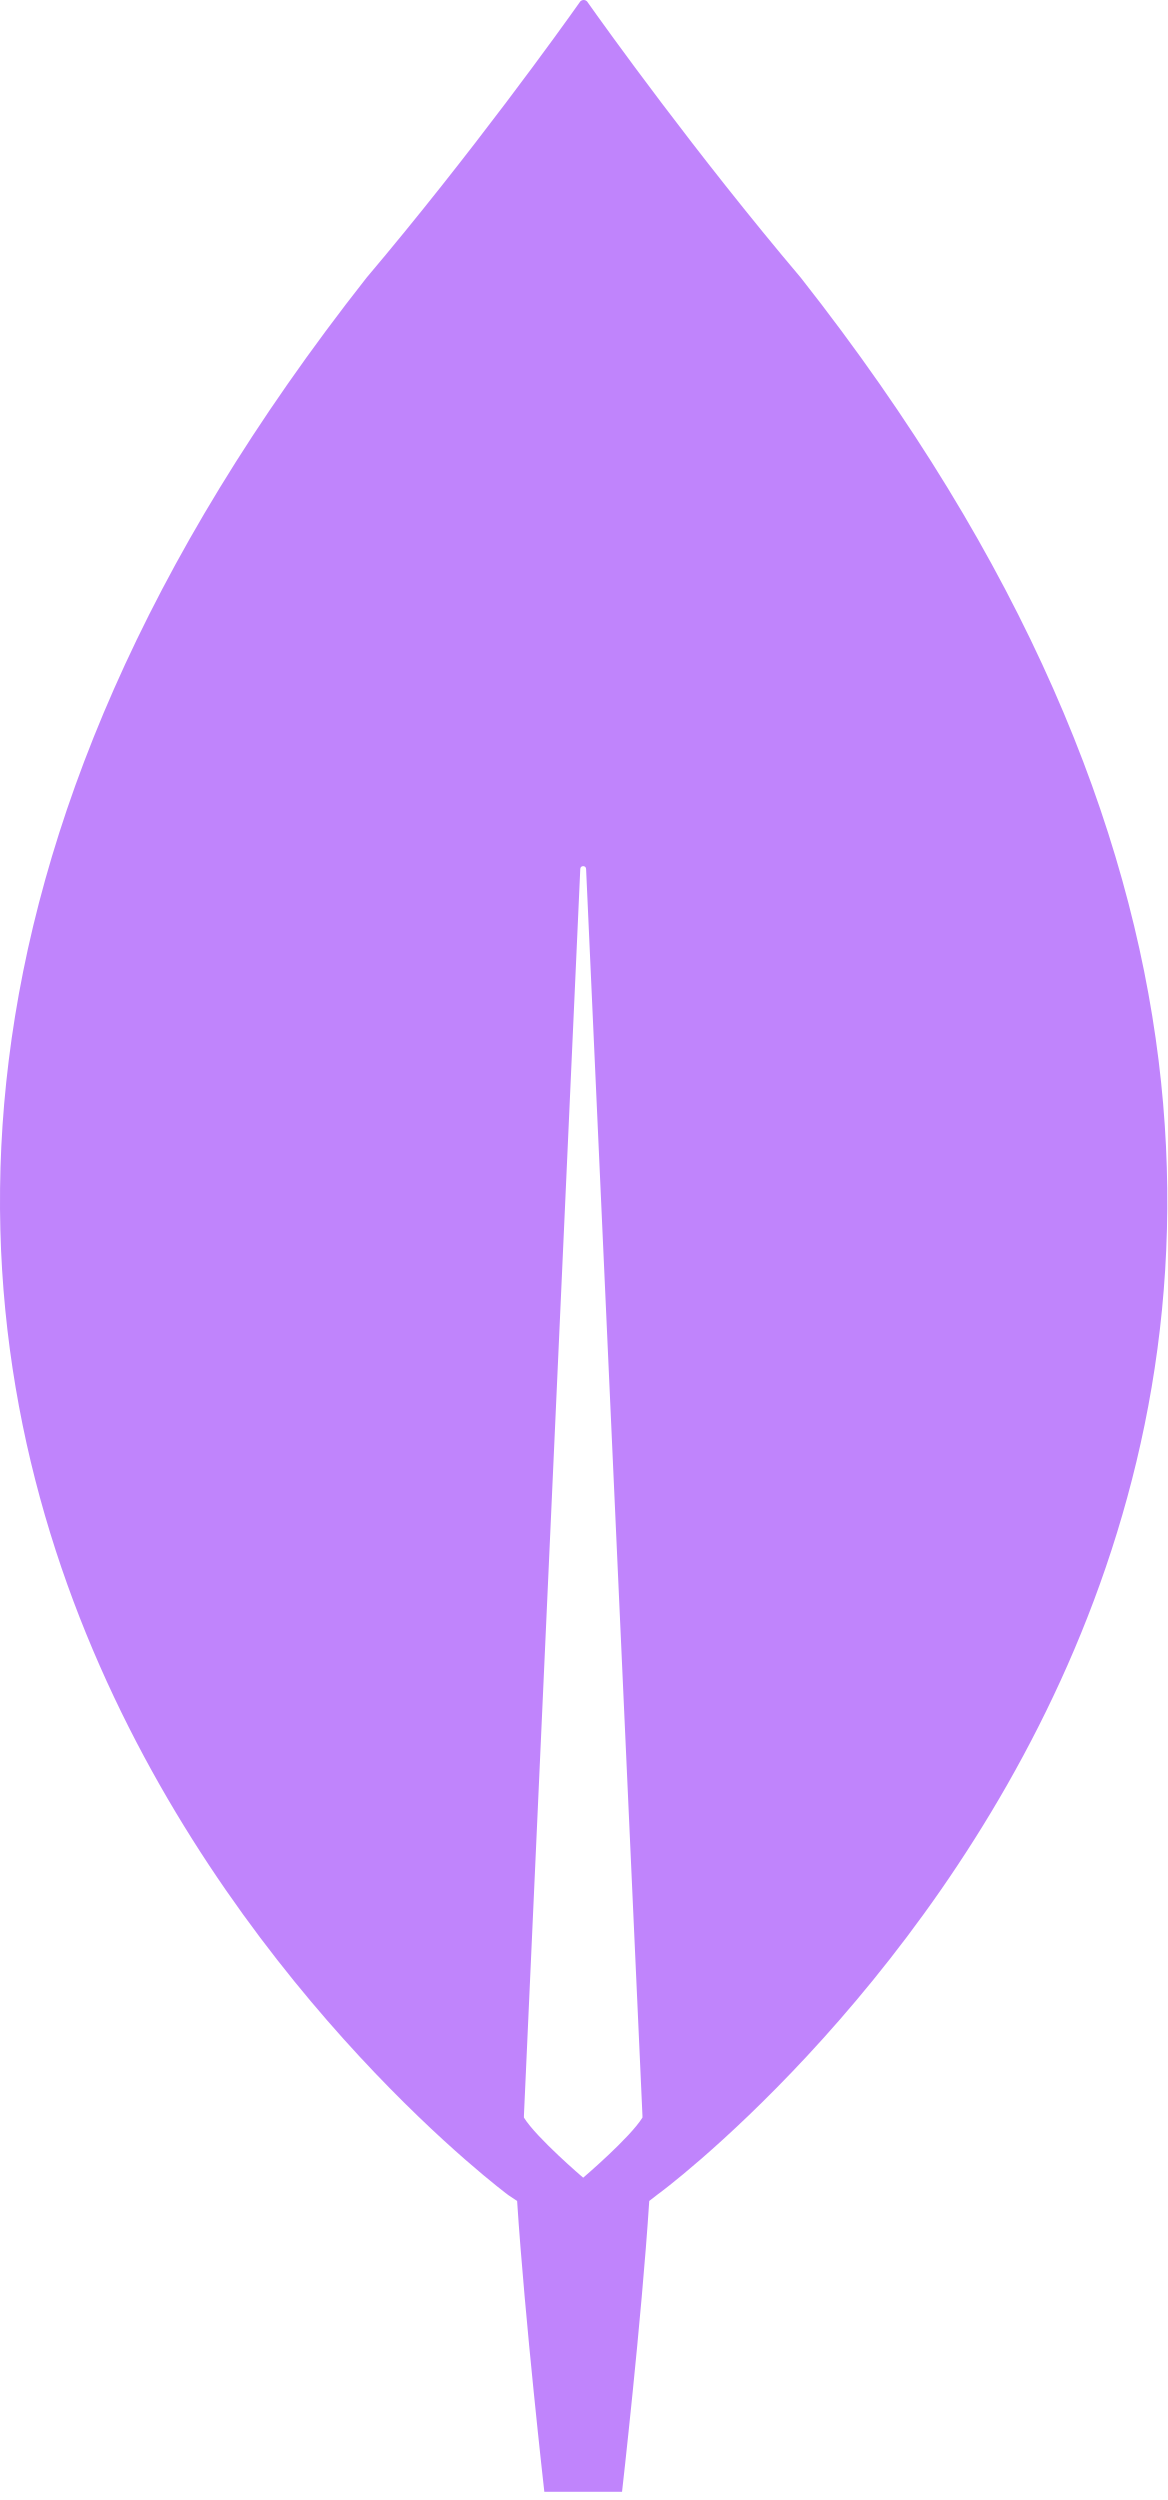
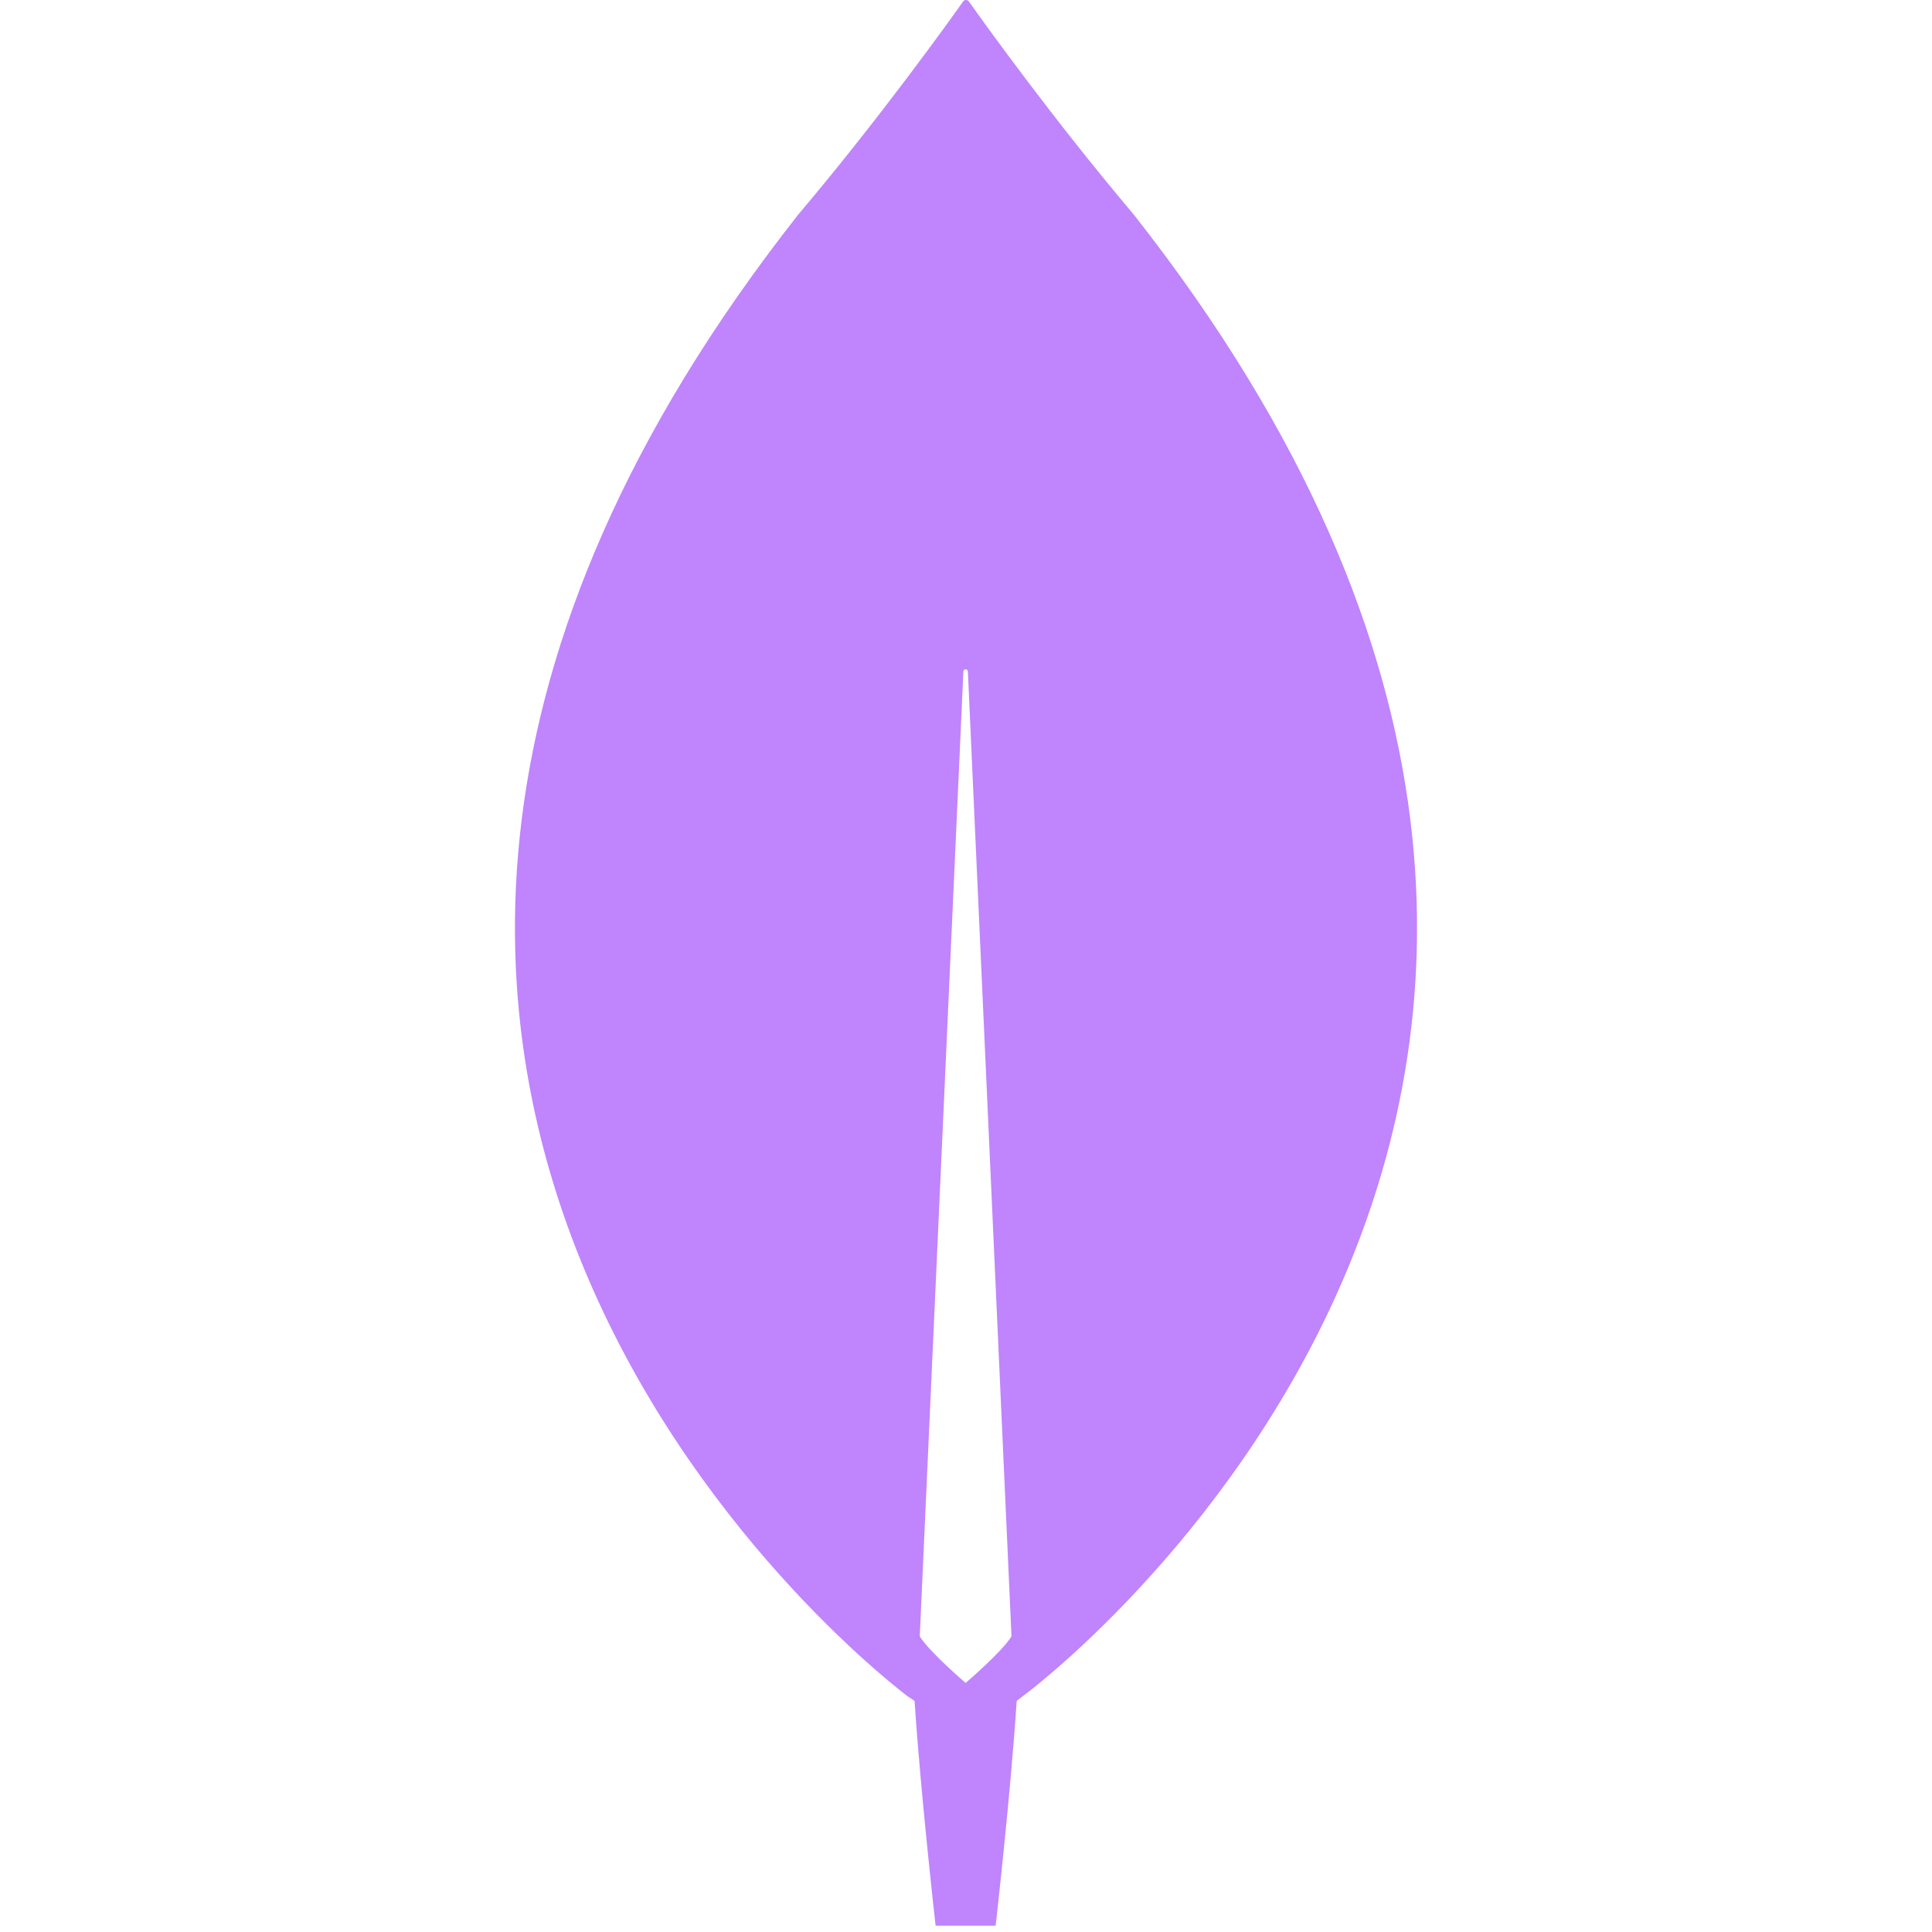
- <svg xmlns="http://www.w3.org/2000/svg" width="120" height="257" viewBox="0 0 120 257" fill="none">
+ <svg xmlns="http://www.w3.org/2000/svg" width="800px" height="800px" viewBox="0 0 120 257" fill="none">
  <path d="M82.323 28.55C71.537 15.795 62.248 2.84 60.351 0.149C60.151 -0.05 59.852 -0.05 59.652 0.149C57.754 2.84 48.466 15.795 37.68 28.55C-54.902 146.238 52.261 225.661 52.261 225.661L53.16 226.258C53.959 238.516 55.956 256.154 55.956 256.154H59.951H63.946C63.946 256.154 65.944 238.615 66.743 226.258L67.642 225.561C67.741 225.561 174.905 146.238 82.323 28.55ZM59.951 223.867C59.951 223.867 55.158 219.781 53.859 217.688V217.489L59.652 89.338C59.652 88.939 60.251 88.939 60.251 89.338L66.044 217.489V217.688C64.745 219.781 59.951 223.867 59.951 223.867Z" fill="#c084fc" />
</svg>
